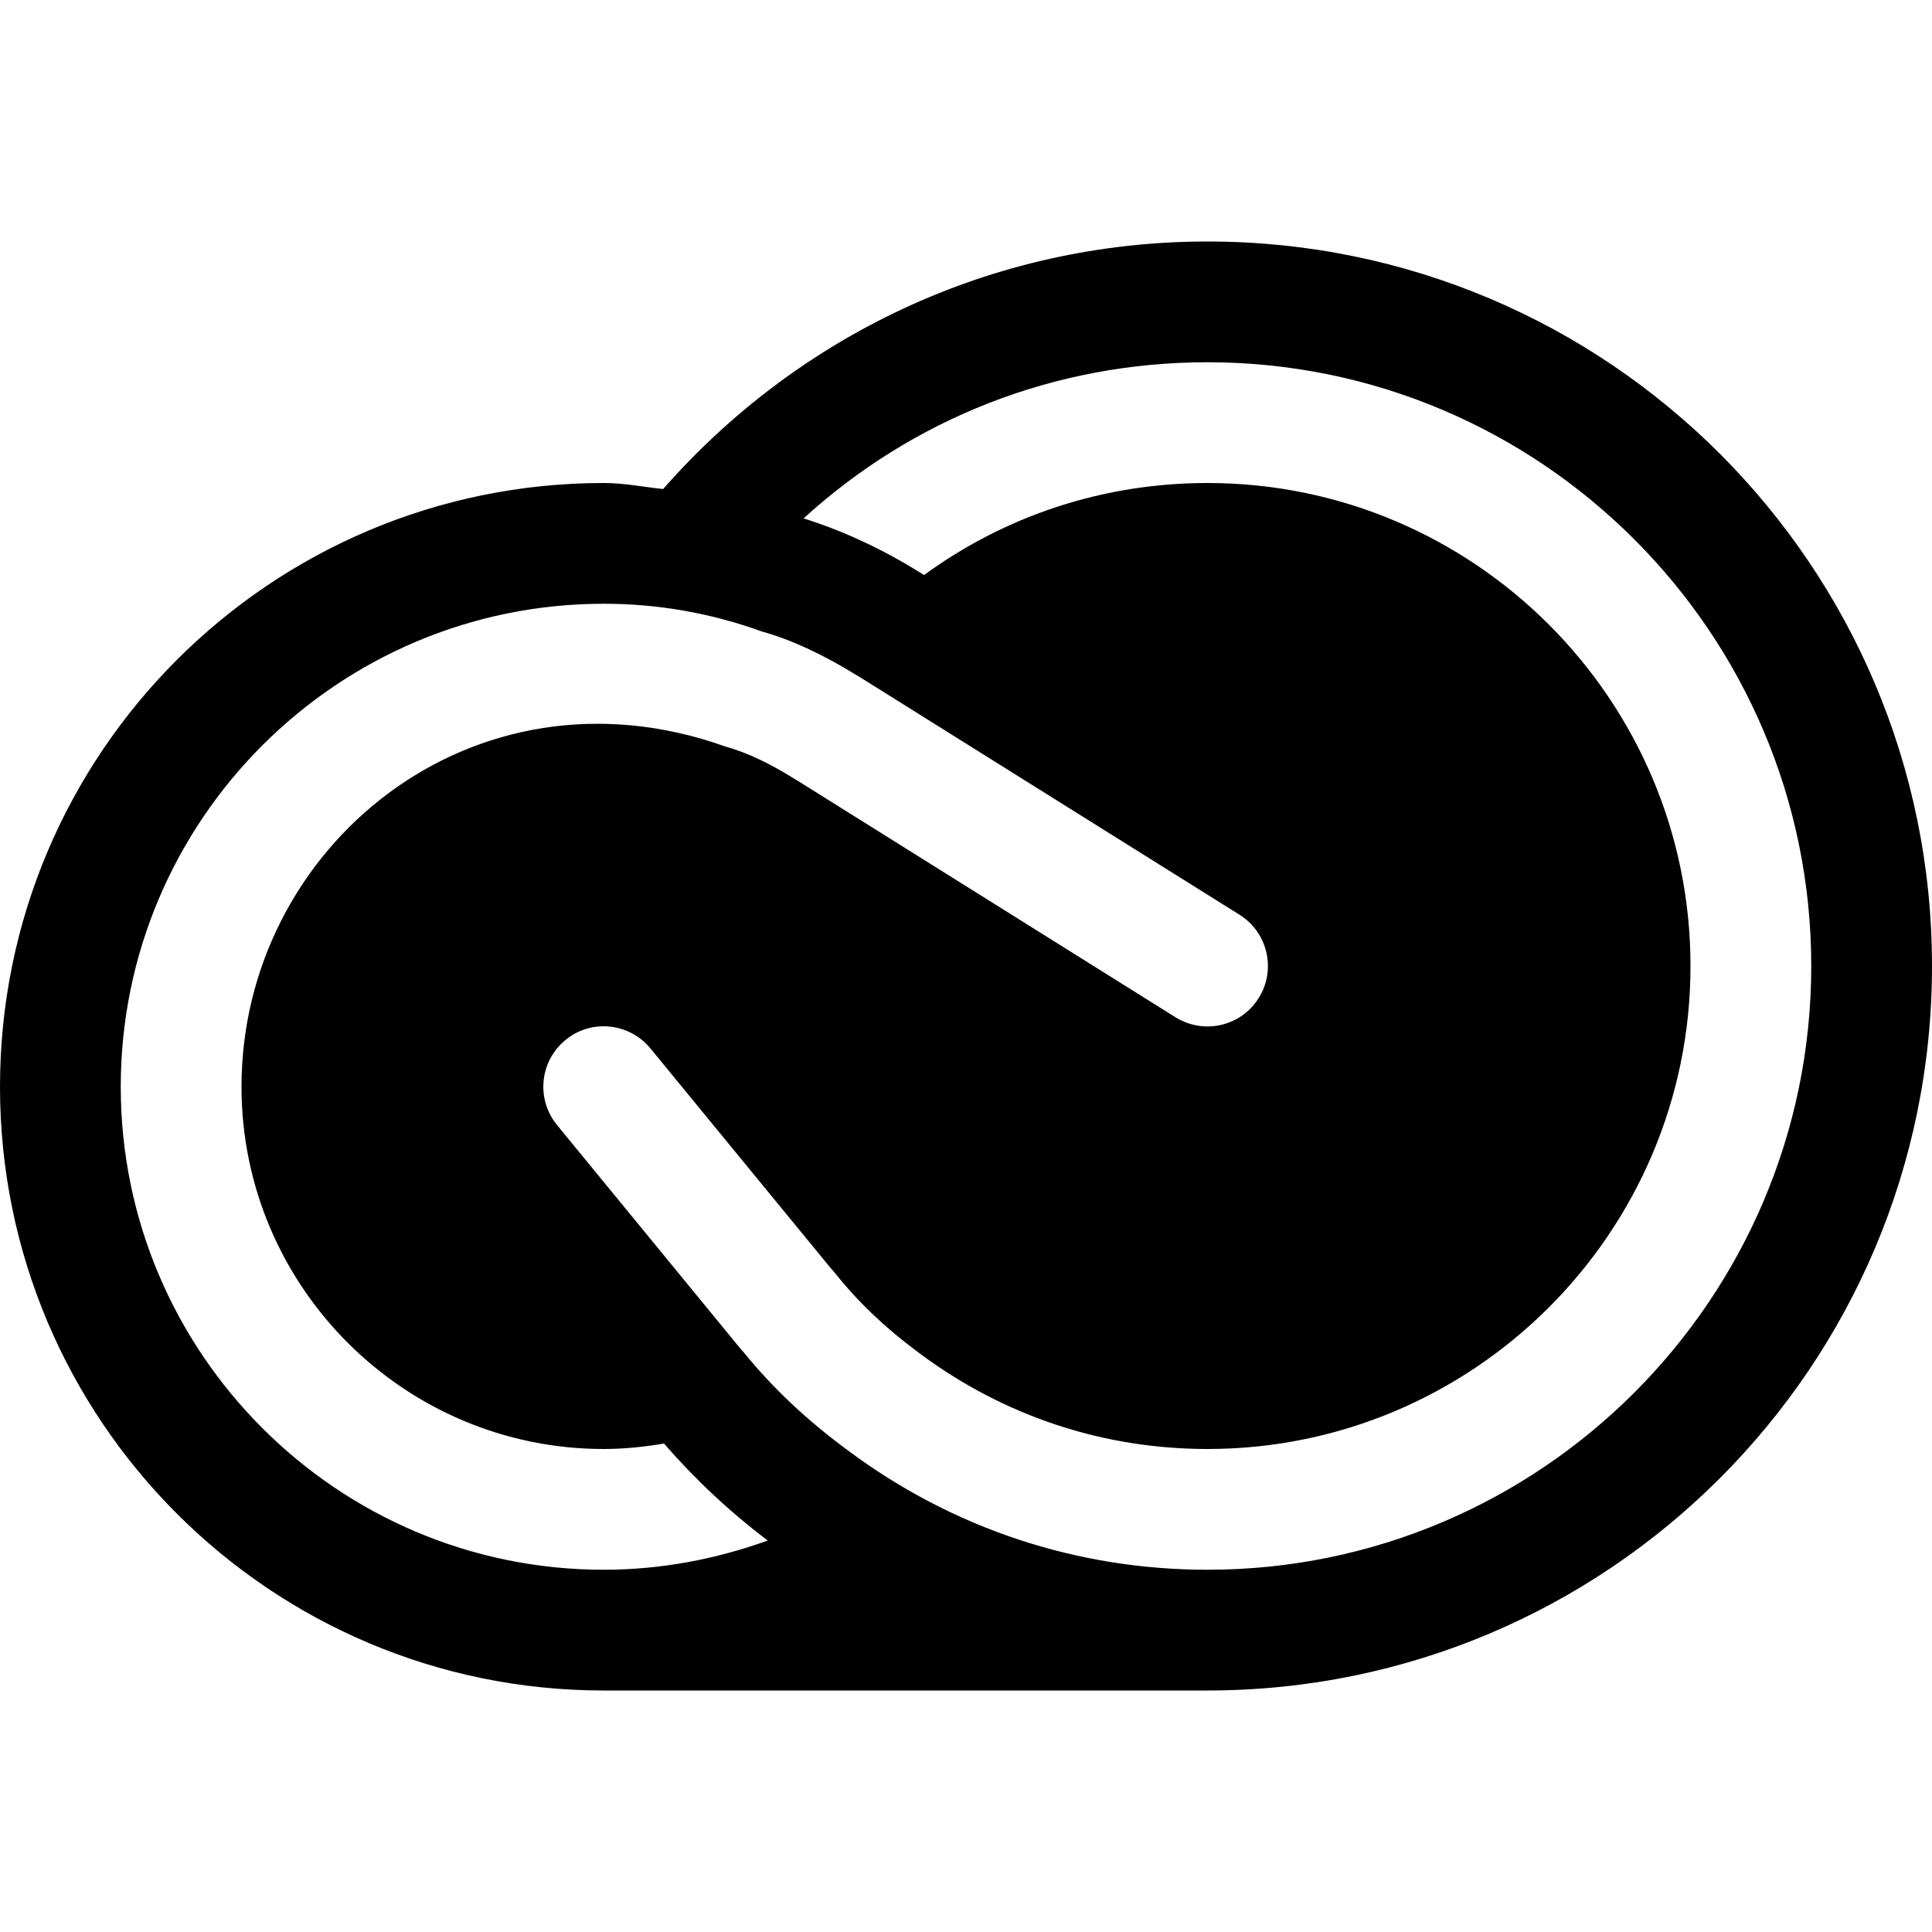
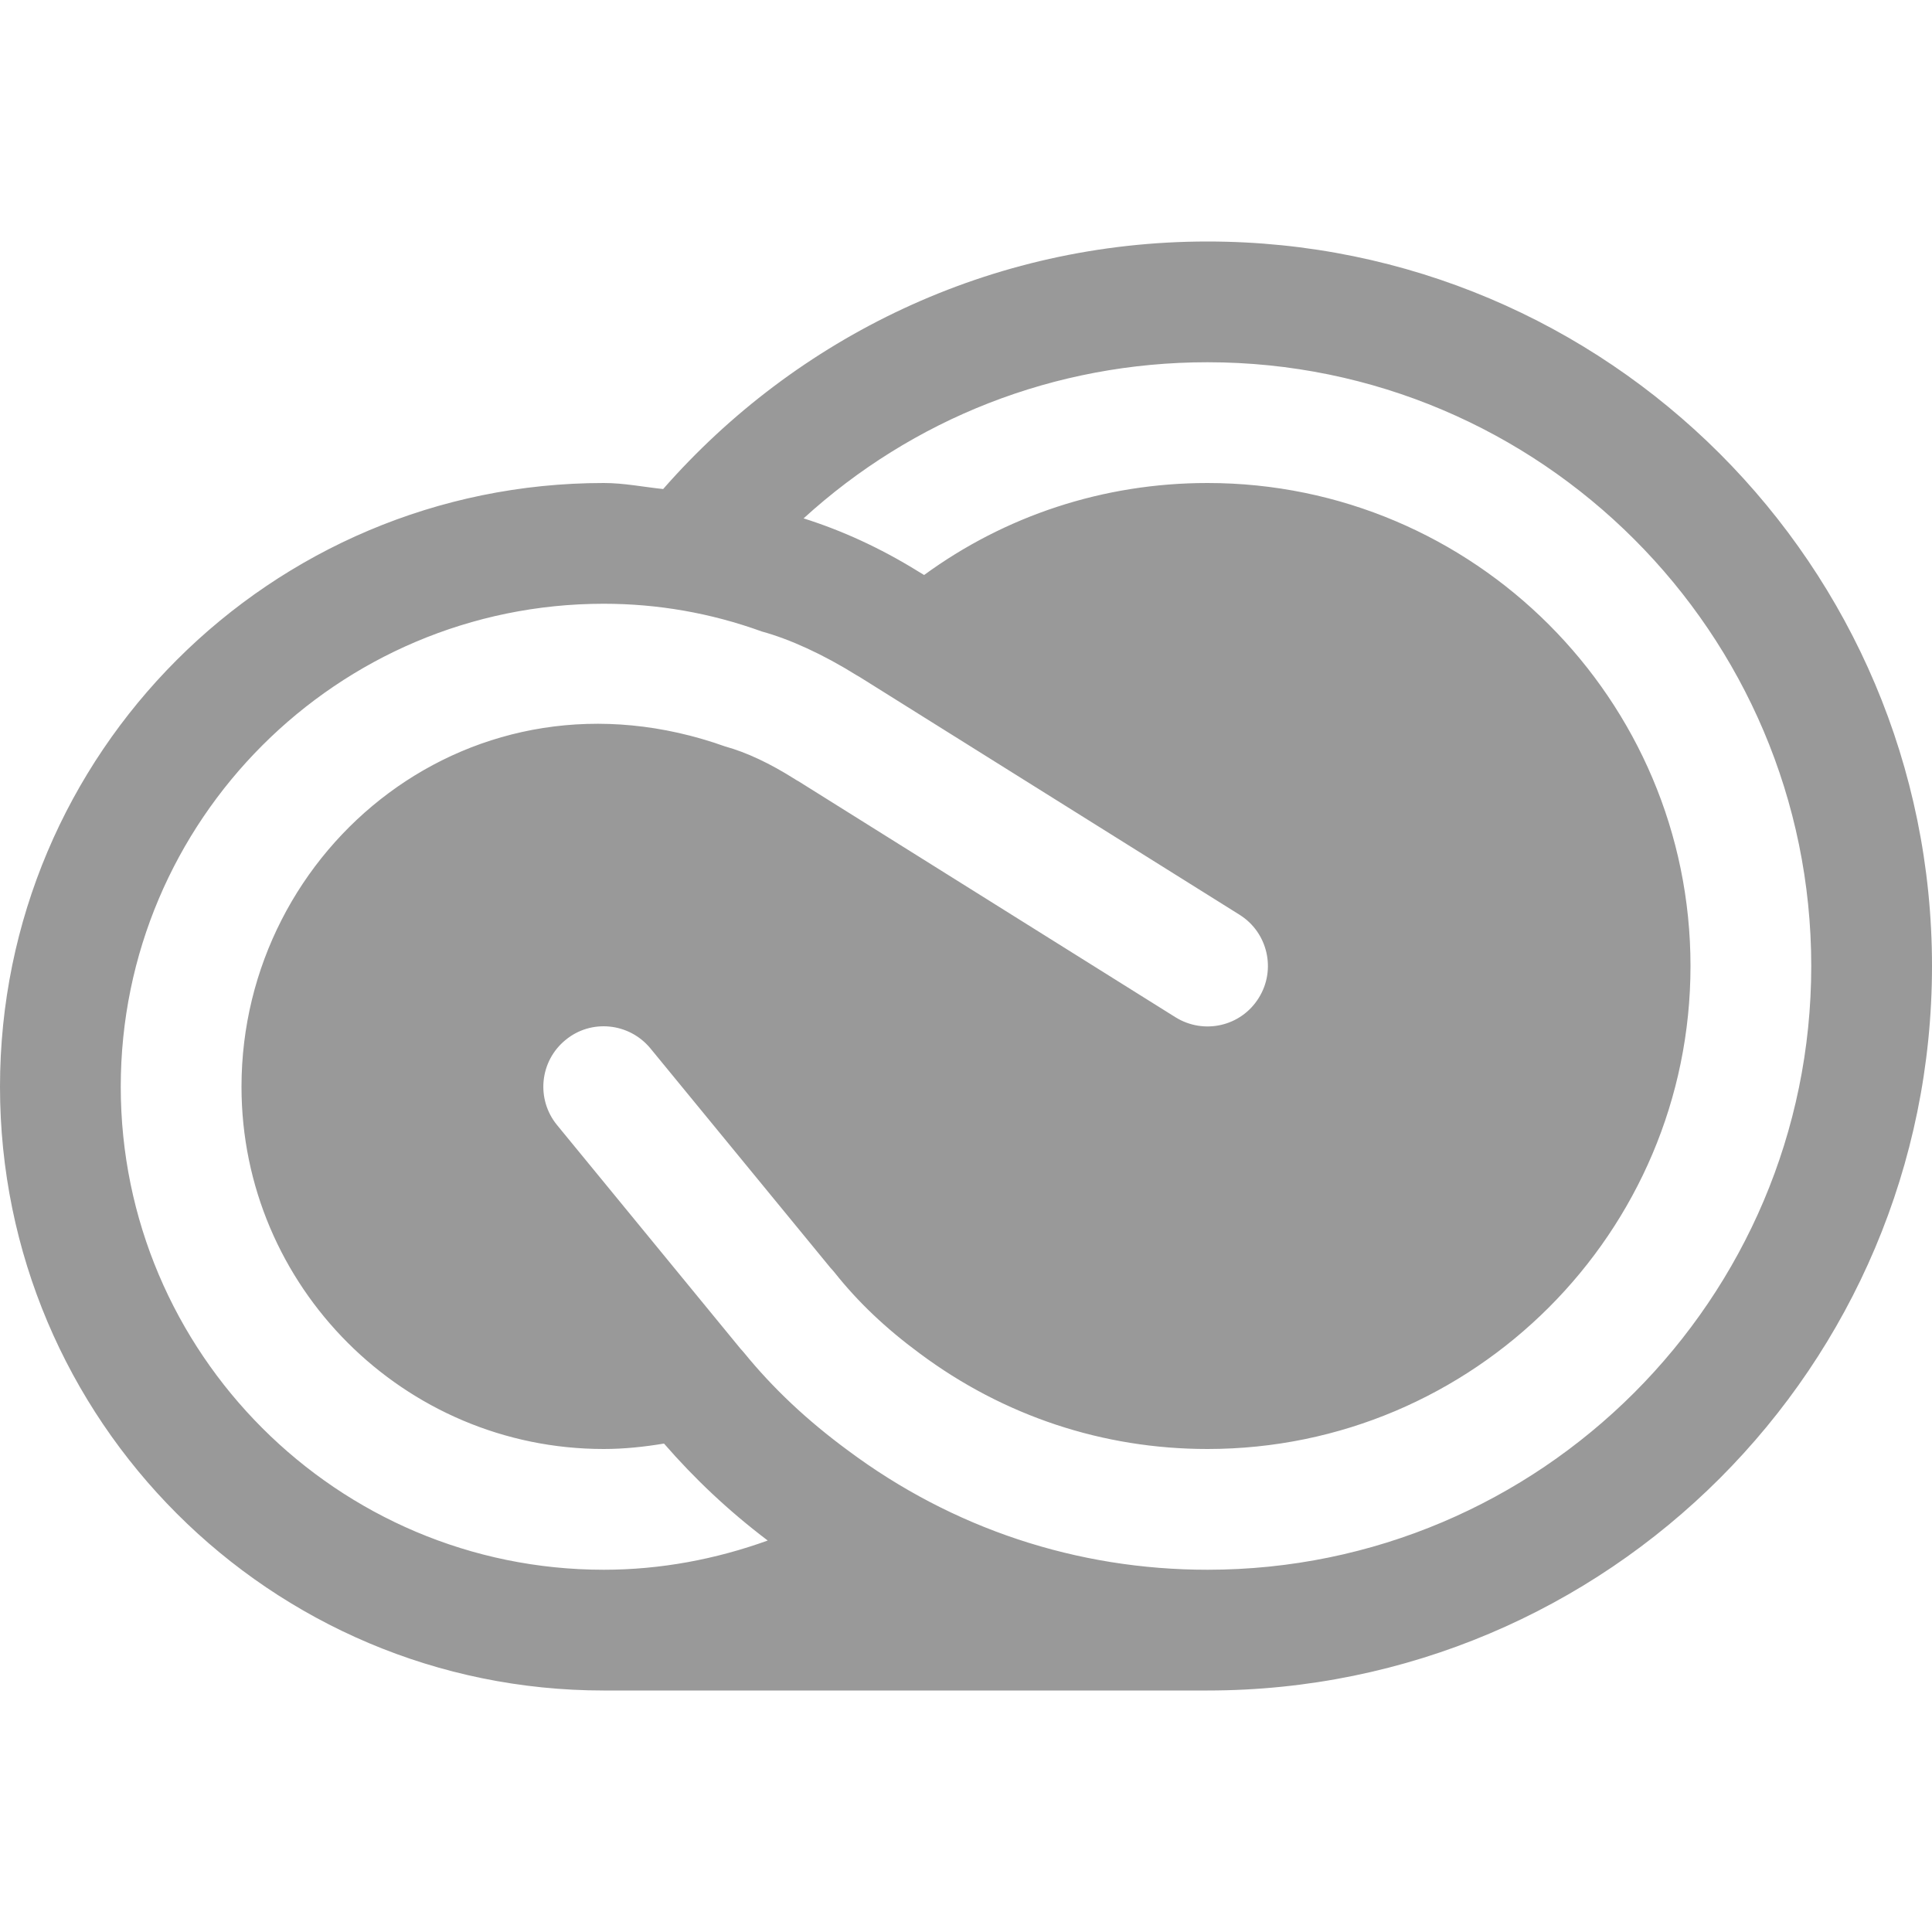
<svg xmlns="http://www.w3.org/2000/svg" version="1.1" id="Capa_1" x="0px" y="0px" viewBox="0 0 512 512" style="enable-background:new 0 0 512 512;" xml:space="preserve">
  <g>
    <g>
-       <path d="M320,64c-57.568,0-109.088,25.472-144.256,65.6c-5.248-0.544-10.368-1.6-15.744-1.6C71.648,128,0,199.648,0,288    s71.648,160,160,160c27.488,0,129.664,0,160,0c106.048,0,192-85.952,192-192S426.048,64,320,64z M160,416    c-70.592,0-128-57.408-128-128s57.408-128,128-128c14.336,0,28.416,2.464,41.92,7.36c7.36,2.016,16.16,6.016,25.088,11.584    c0.288,0.16,0.576,0.32,0.832,0.48l100.672,63.008c7.456,4.672,9.76,14.56,5.056,22.048c-4.672,7.52-14.528,9.792-22.08,5.088    l-99.936-62.56c-0.32-0.16-0.64-0.352-0.928-0.544c-6.528-4.128-12.736-7.072-18.432-8.64C125.344,173.984,64,224.48,64,288    c0,52.928,43.072,96,96,96c5.408,0,10.752-0.576,15.968-1.44c8.096,9.312,17.12,17.856,27.488,25.696    C189.696,413.216,175.072,416,160,416z M320,416c-34.624,0-67.584-10.944-95.328-31.648c-10.784-7.936-19.872-16.48-27.616-26.016    c-0.288-0.32-0.576-0.64-0.832-0.928l-48.608-59.264c-5.6-6.848-4.608-16.928,2.24-22.528c6.784-5.632,16.896-4.608,22.528,2.24    l47.68,58.112c0.384,0.416,0.768,0.832,1.12,1.28c6.144,7.744,13.504,14.752,22.528,21.408C265.984,375.264,292.352,384,320,384    c70.592,0,128-57.408,128-128s-57.408-128-128-128c-27.744,0-53.728,8.768-75.104,24.384l-0.096-0.064    c-0.512-0.32-1.024-0.64-1.536-0.928c-10.08-6.24-20.256-10.848-30.304-14.016C241.792,111.072,279.36,96,320,96    c88.224,0,160,71.776,160,160S408.224,416,320,416z" />
+       <path fill="#999" d="M320,64c-57.568,0-109.088,25.472-144.256,65.6c-5.248-0.544-10.368-1.6-15.744-1.6C71.648,128,0,199.648,0,288    s71.648,160,160,160c27.488,0,129.664,0,160,0c106.048,0,192-85.952,192-192S426.048,64,320,64z M160,416    c-70.592,0-128-57.408-128-128s57.408-128,128-128c14.336,0,28.416,2.464,41.92,7.36c7.36,2.016,16.16,6.016,25.088,11.584    c0.288,0.16,0.576,0.32,0.832,0.48l100.672,63.008c7.456,4.672,9.76,14.56,5.056,22.048c-4.672,7.52-14.528,9.792-22.08,5.088    l-99.936-62.56c-0.32-0.16-0.64-0.352-0.928-0.544c-6.528-4.128-12.736-7.072-18.432-8.64C125.344,173.984,64,224.48,64,288    c0,52.928,43.072,96,96,96c5.408,0,10.752-0.576,15.968-1.44c8.096,9.312,17.12,17.856,27.488,25.696    C189.696,413.216,175.072,416,160,416z M320,416c-34.624,0-67.584-10.944-95.328-31.648c-10.784-7.936-19.872-16.48-27.616-26.016    c-0.288-0.32-0.576-0.64-0.832-0.928l-48.608-59.264c-5.6-6.848-4.608-16.928,2.24-22.528c6.784-5.632,16.896-4.608,22.528,2.24    l47.68,58.112c0.384,0.416,0.768,0.832,1.12,1.28c6.144,7.744,13.504,14.752,22.528,21.408C265.984,375.264,292.352,384,320,384    c70.592,0,128-57.408,128-128s-57.408-128-128-128c-27.744,0-53.728,8.768-75.104,24.384l-0.096-0.064    c-0.512-0.32-1.024-0.64-1.536-0.928c-10.08-6.24-20.256-10.848-30.304-14.016C241.792,111.072,279.36,96,320,96    c88.224,0,160,71.776,160,160S408.224,416,320,416z" />
    </g>
  </g>
  <g>
</g>
  <g>
</g>
  <g>
</g>
  <g>
</g>
  <g>
</g>
  <g>
</g>
  <g>
</g>
  <g>
</g>
  <g>
</g>
  <g>
</g>
  <g>
</g>
  <g>
</g>
  <g>
</g>
  <g>
</g>
  <g>
</g>
</svg>
